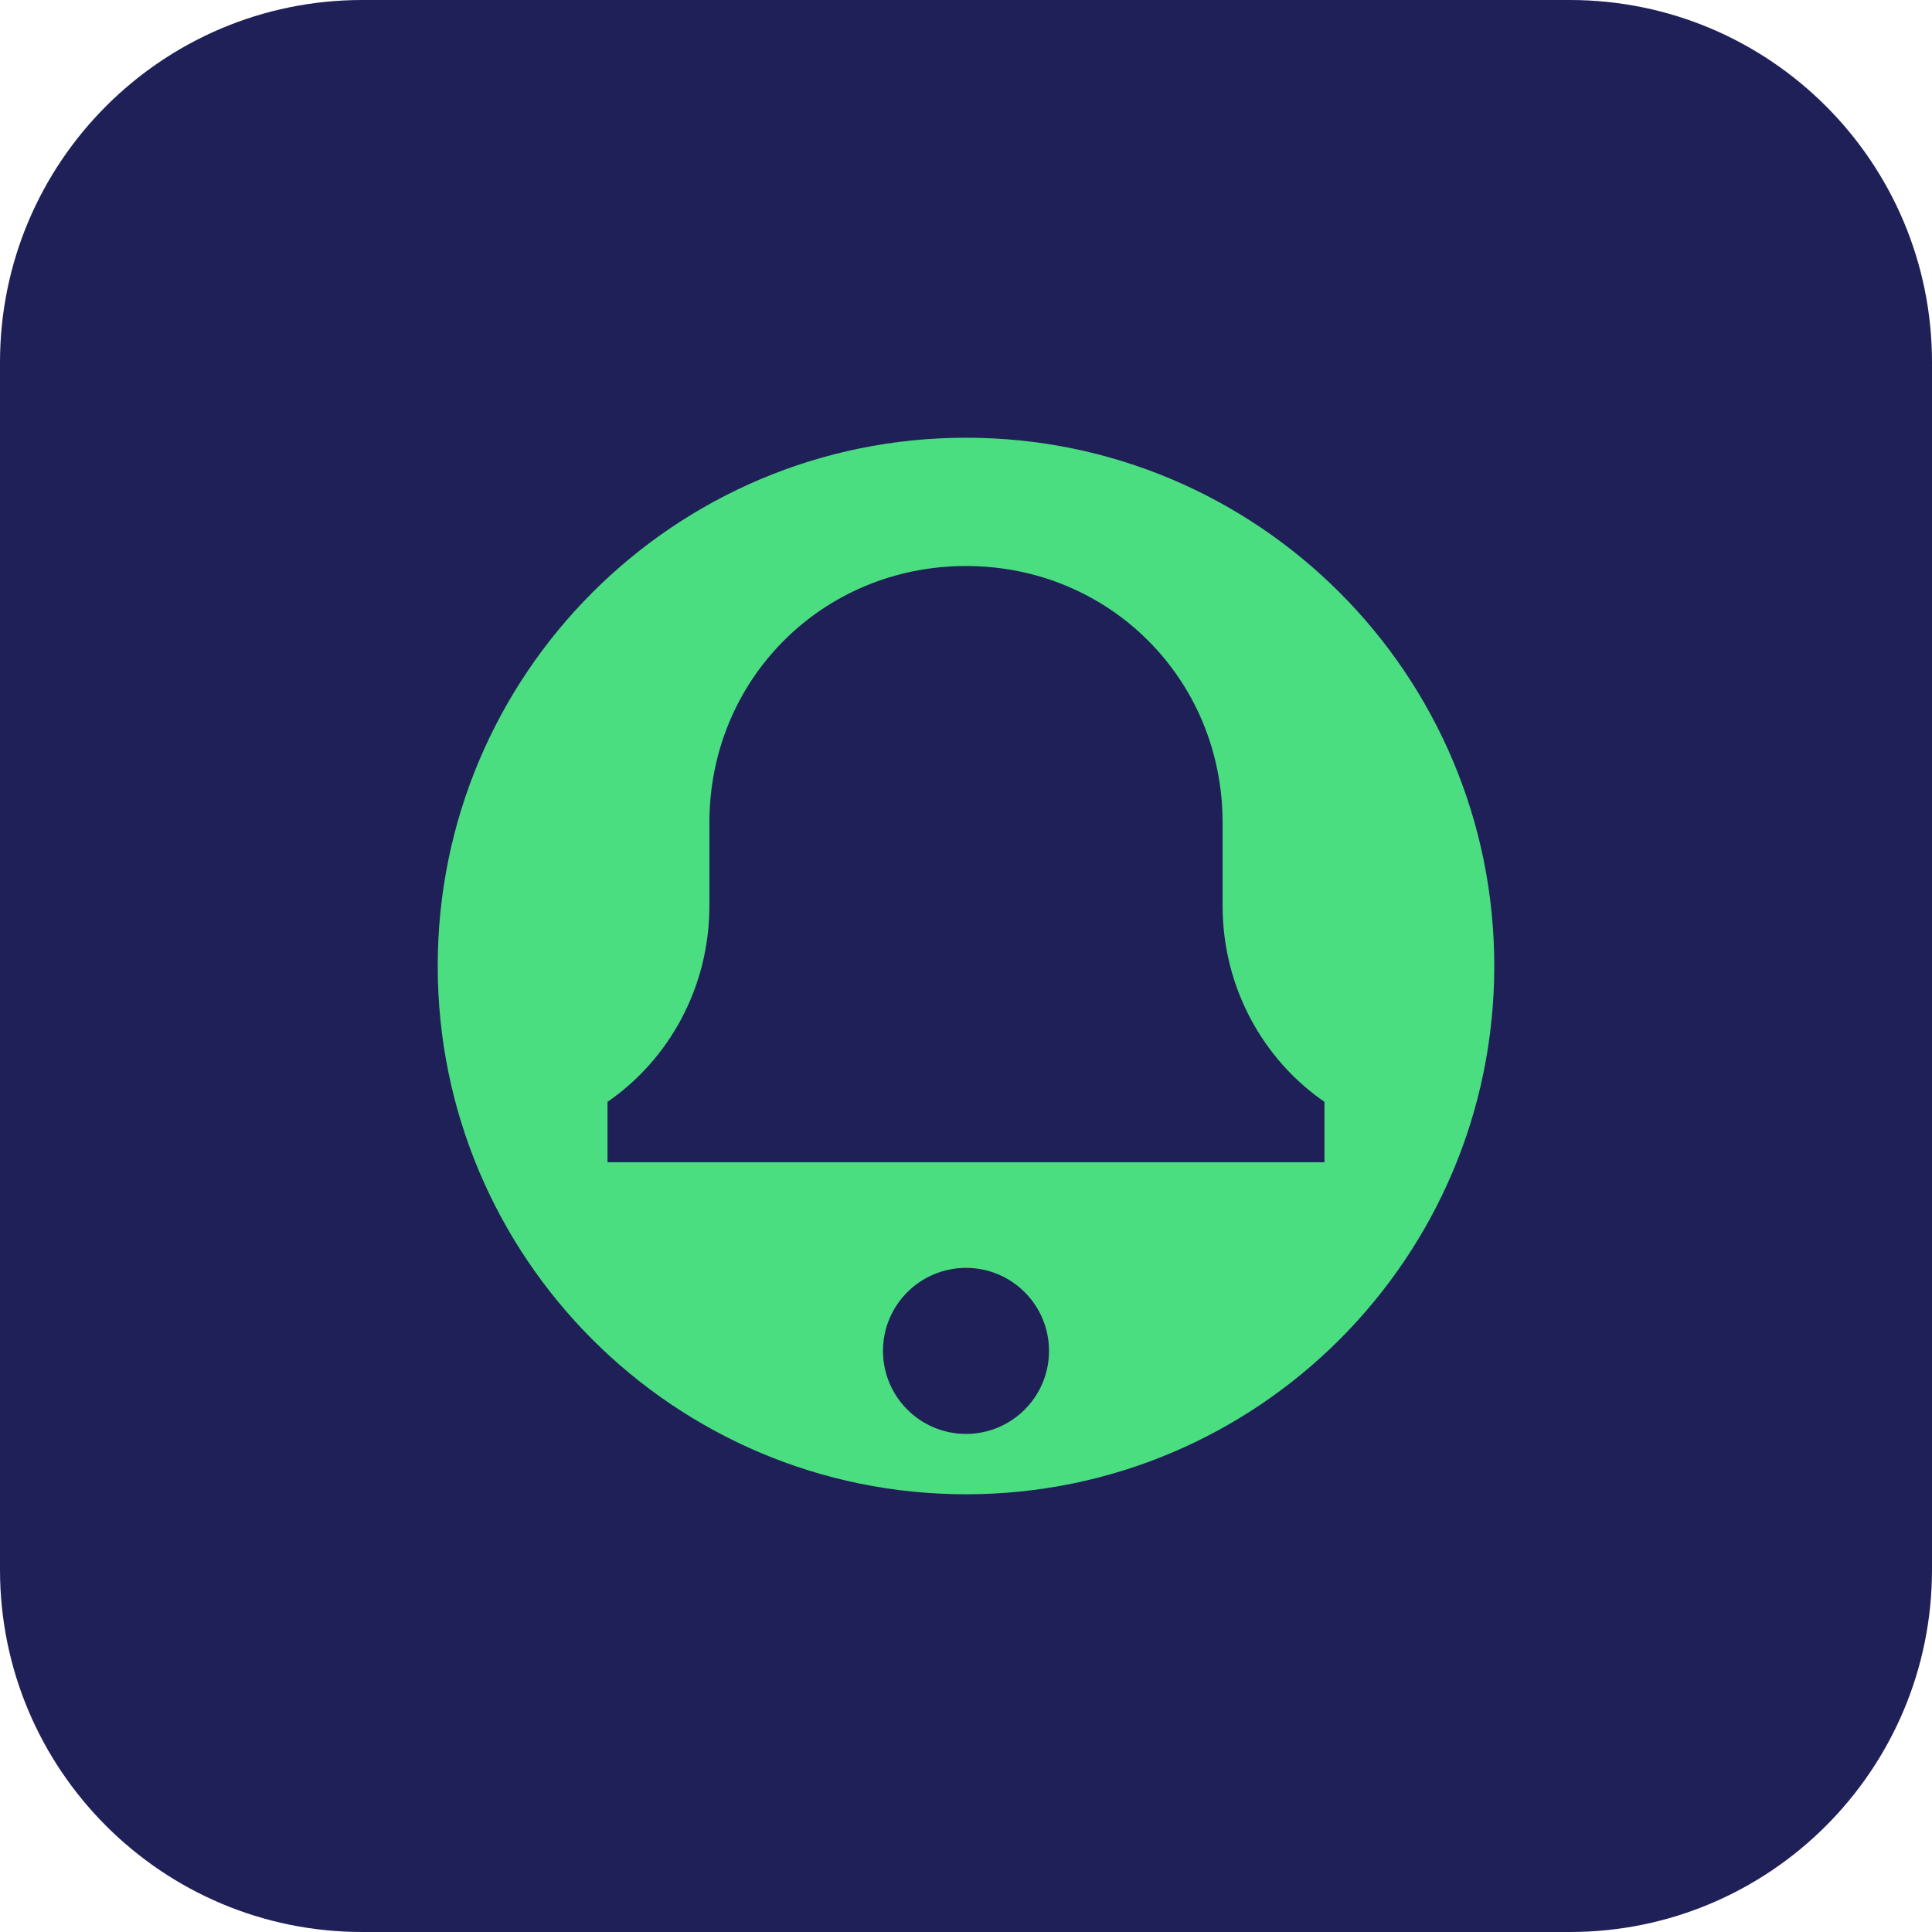
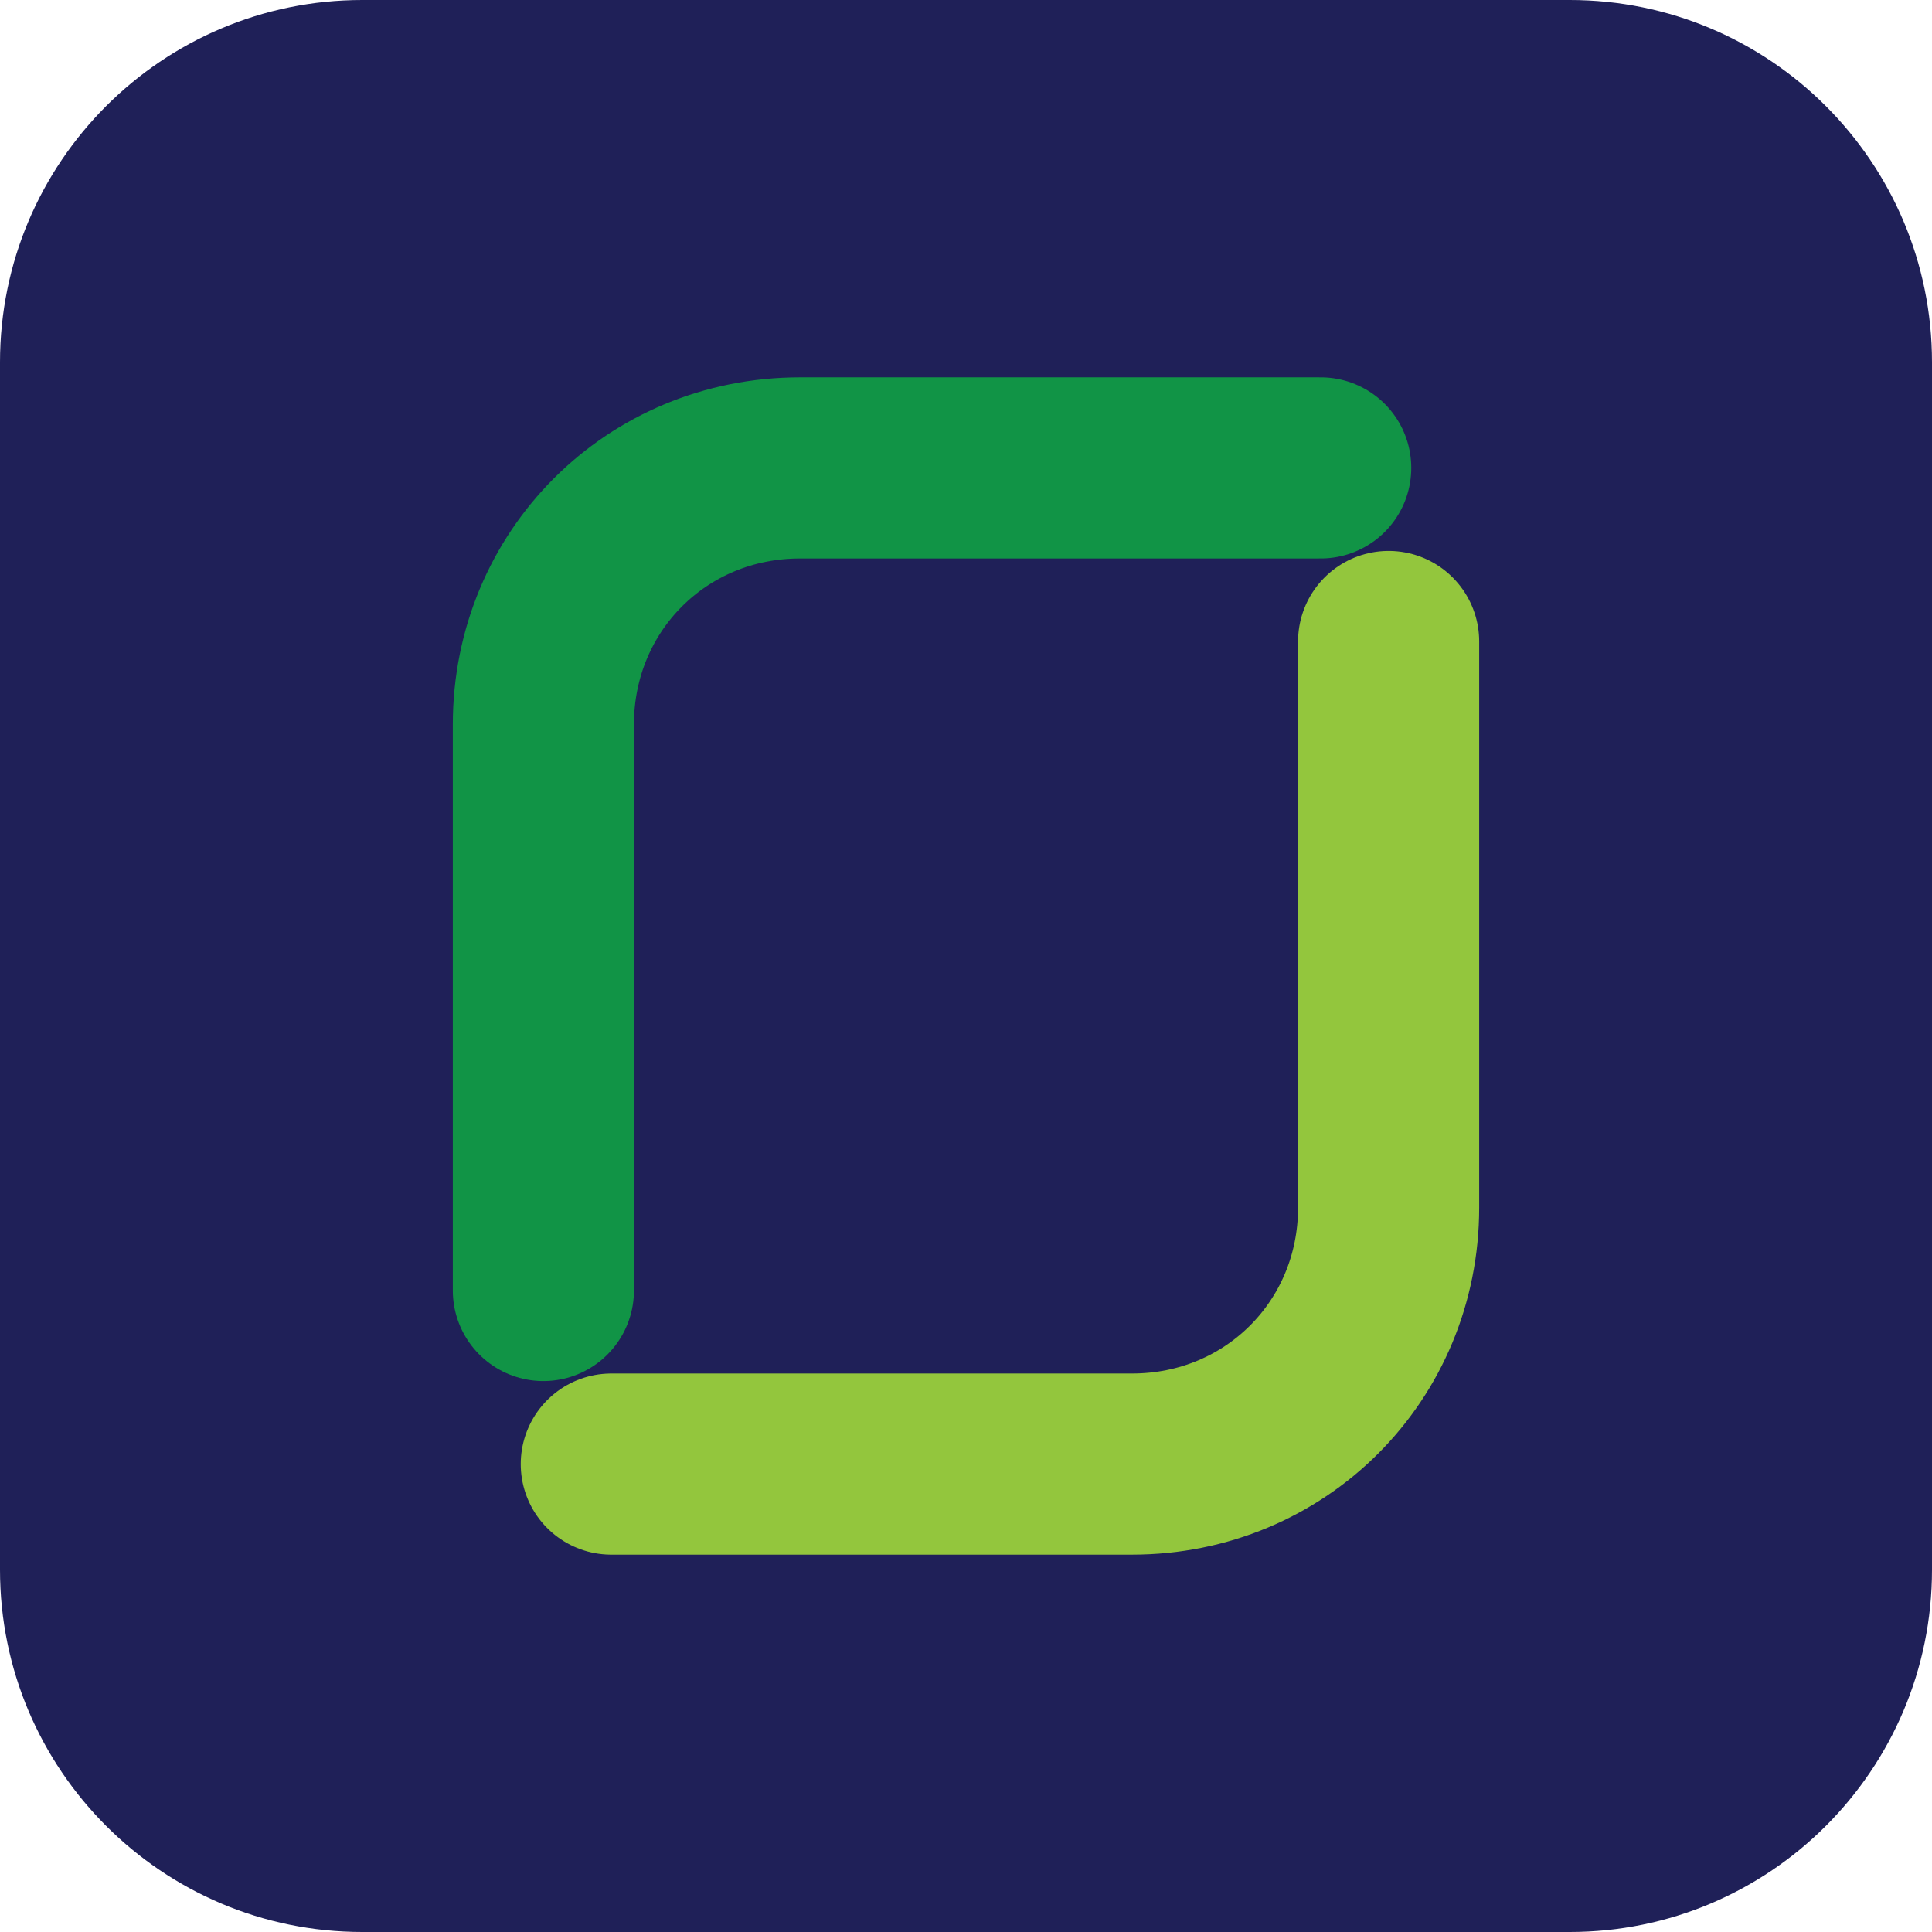
<svg xmlns="http://www.w3.org/2000/svg" viewBox="0 0 512 512" fill="none">
  <rect width="512" height="512" rx="96" fill="#1F2058" />
-   <circle cx="256" cy="256" r="140" fill="#4ADE80" />
-   <path d="M256 150c-38 0-68 30-68 68v22c0 22-11 41-27 52v16h190v-16c-16-11-27-30-27-52v-22c0-38-30-68-68-68z" fill="#1F2058" />
-   <circle cx="256" cy="358" r="22" fill="#1F2058" />
+   <path d="M144 342V192c0-38 30-68 68-68h138" stroke="#119446" stroke-width="48" stroke-linecap="round" />
+   <path d="M368 170v150c0 38-30 68-68 68H162" stroke="#93C63D" stroke-width="48" stroke-linecap="round" />
</svg>
